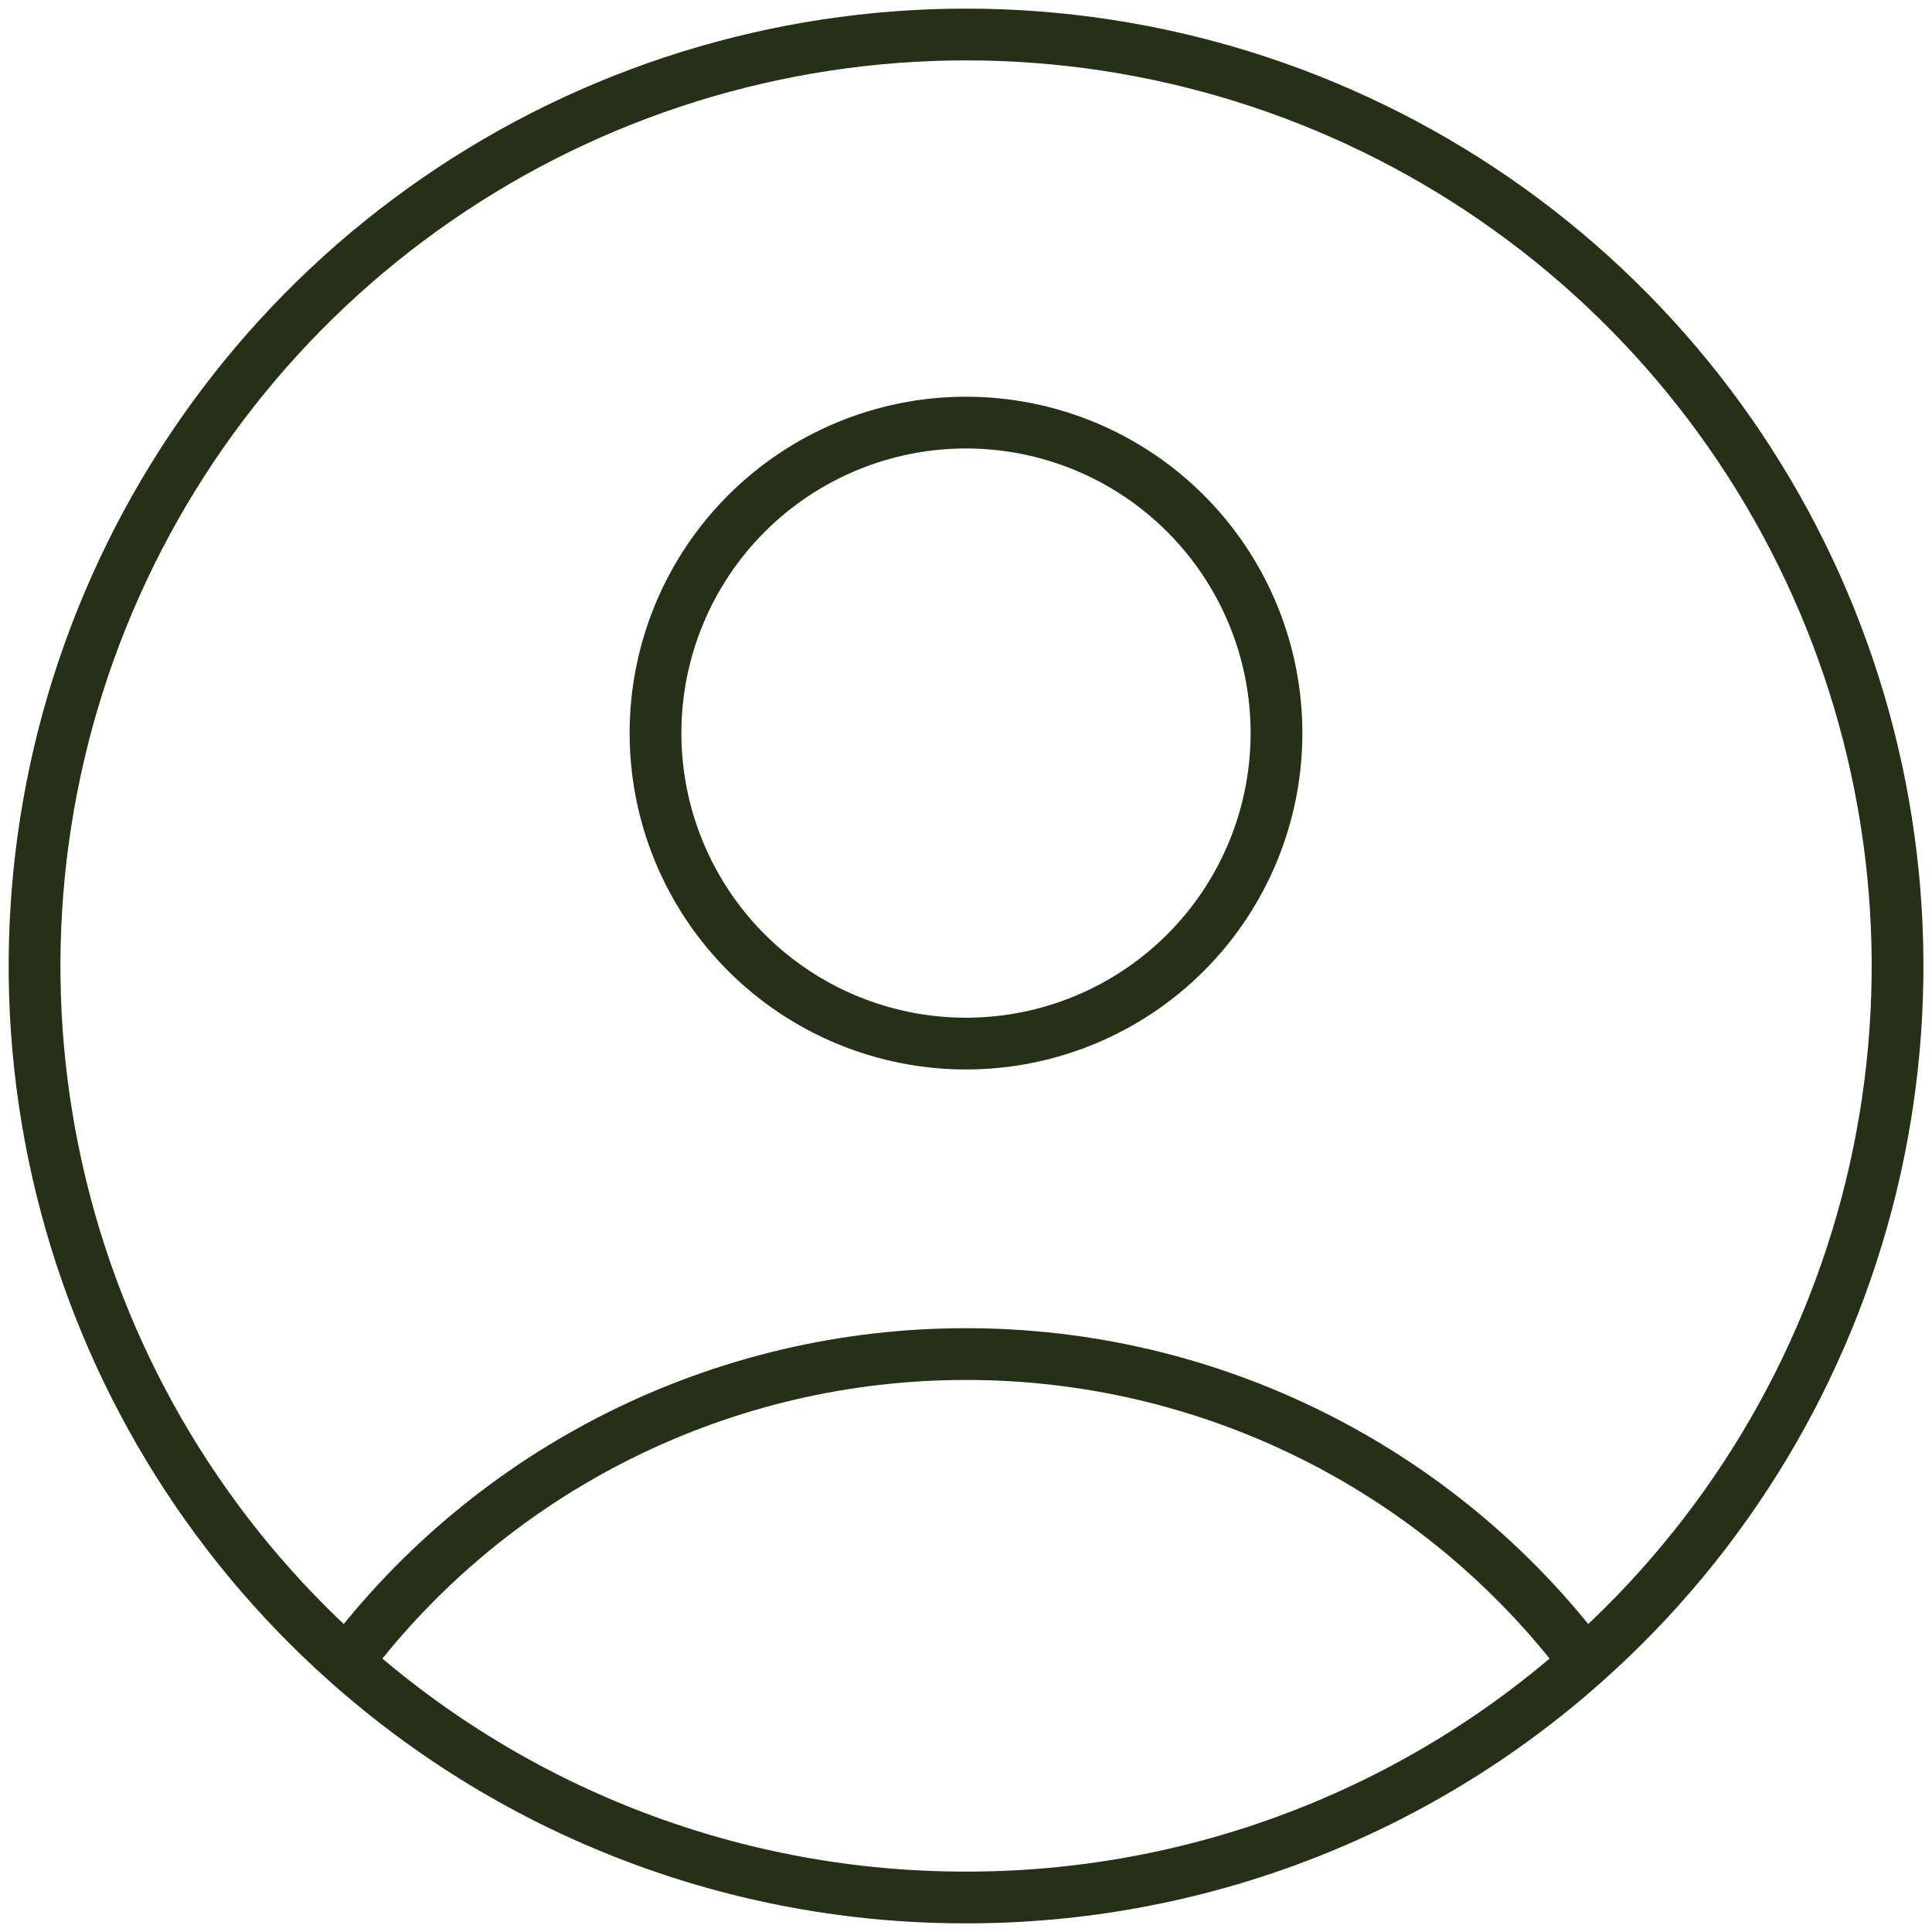
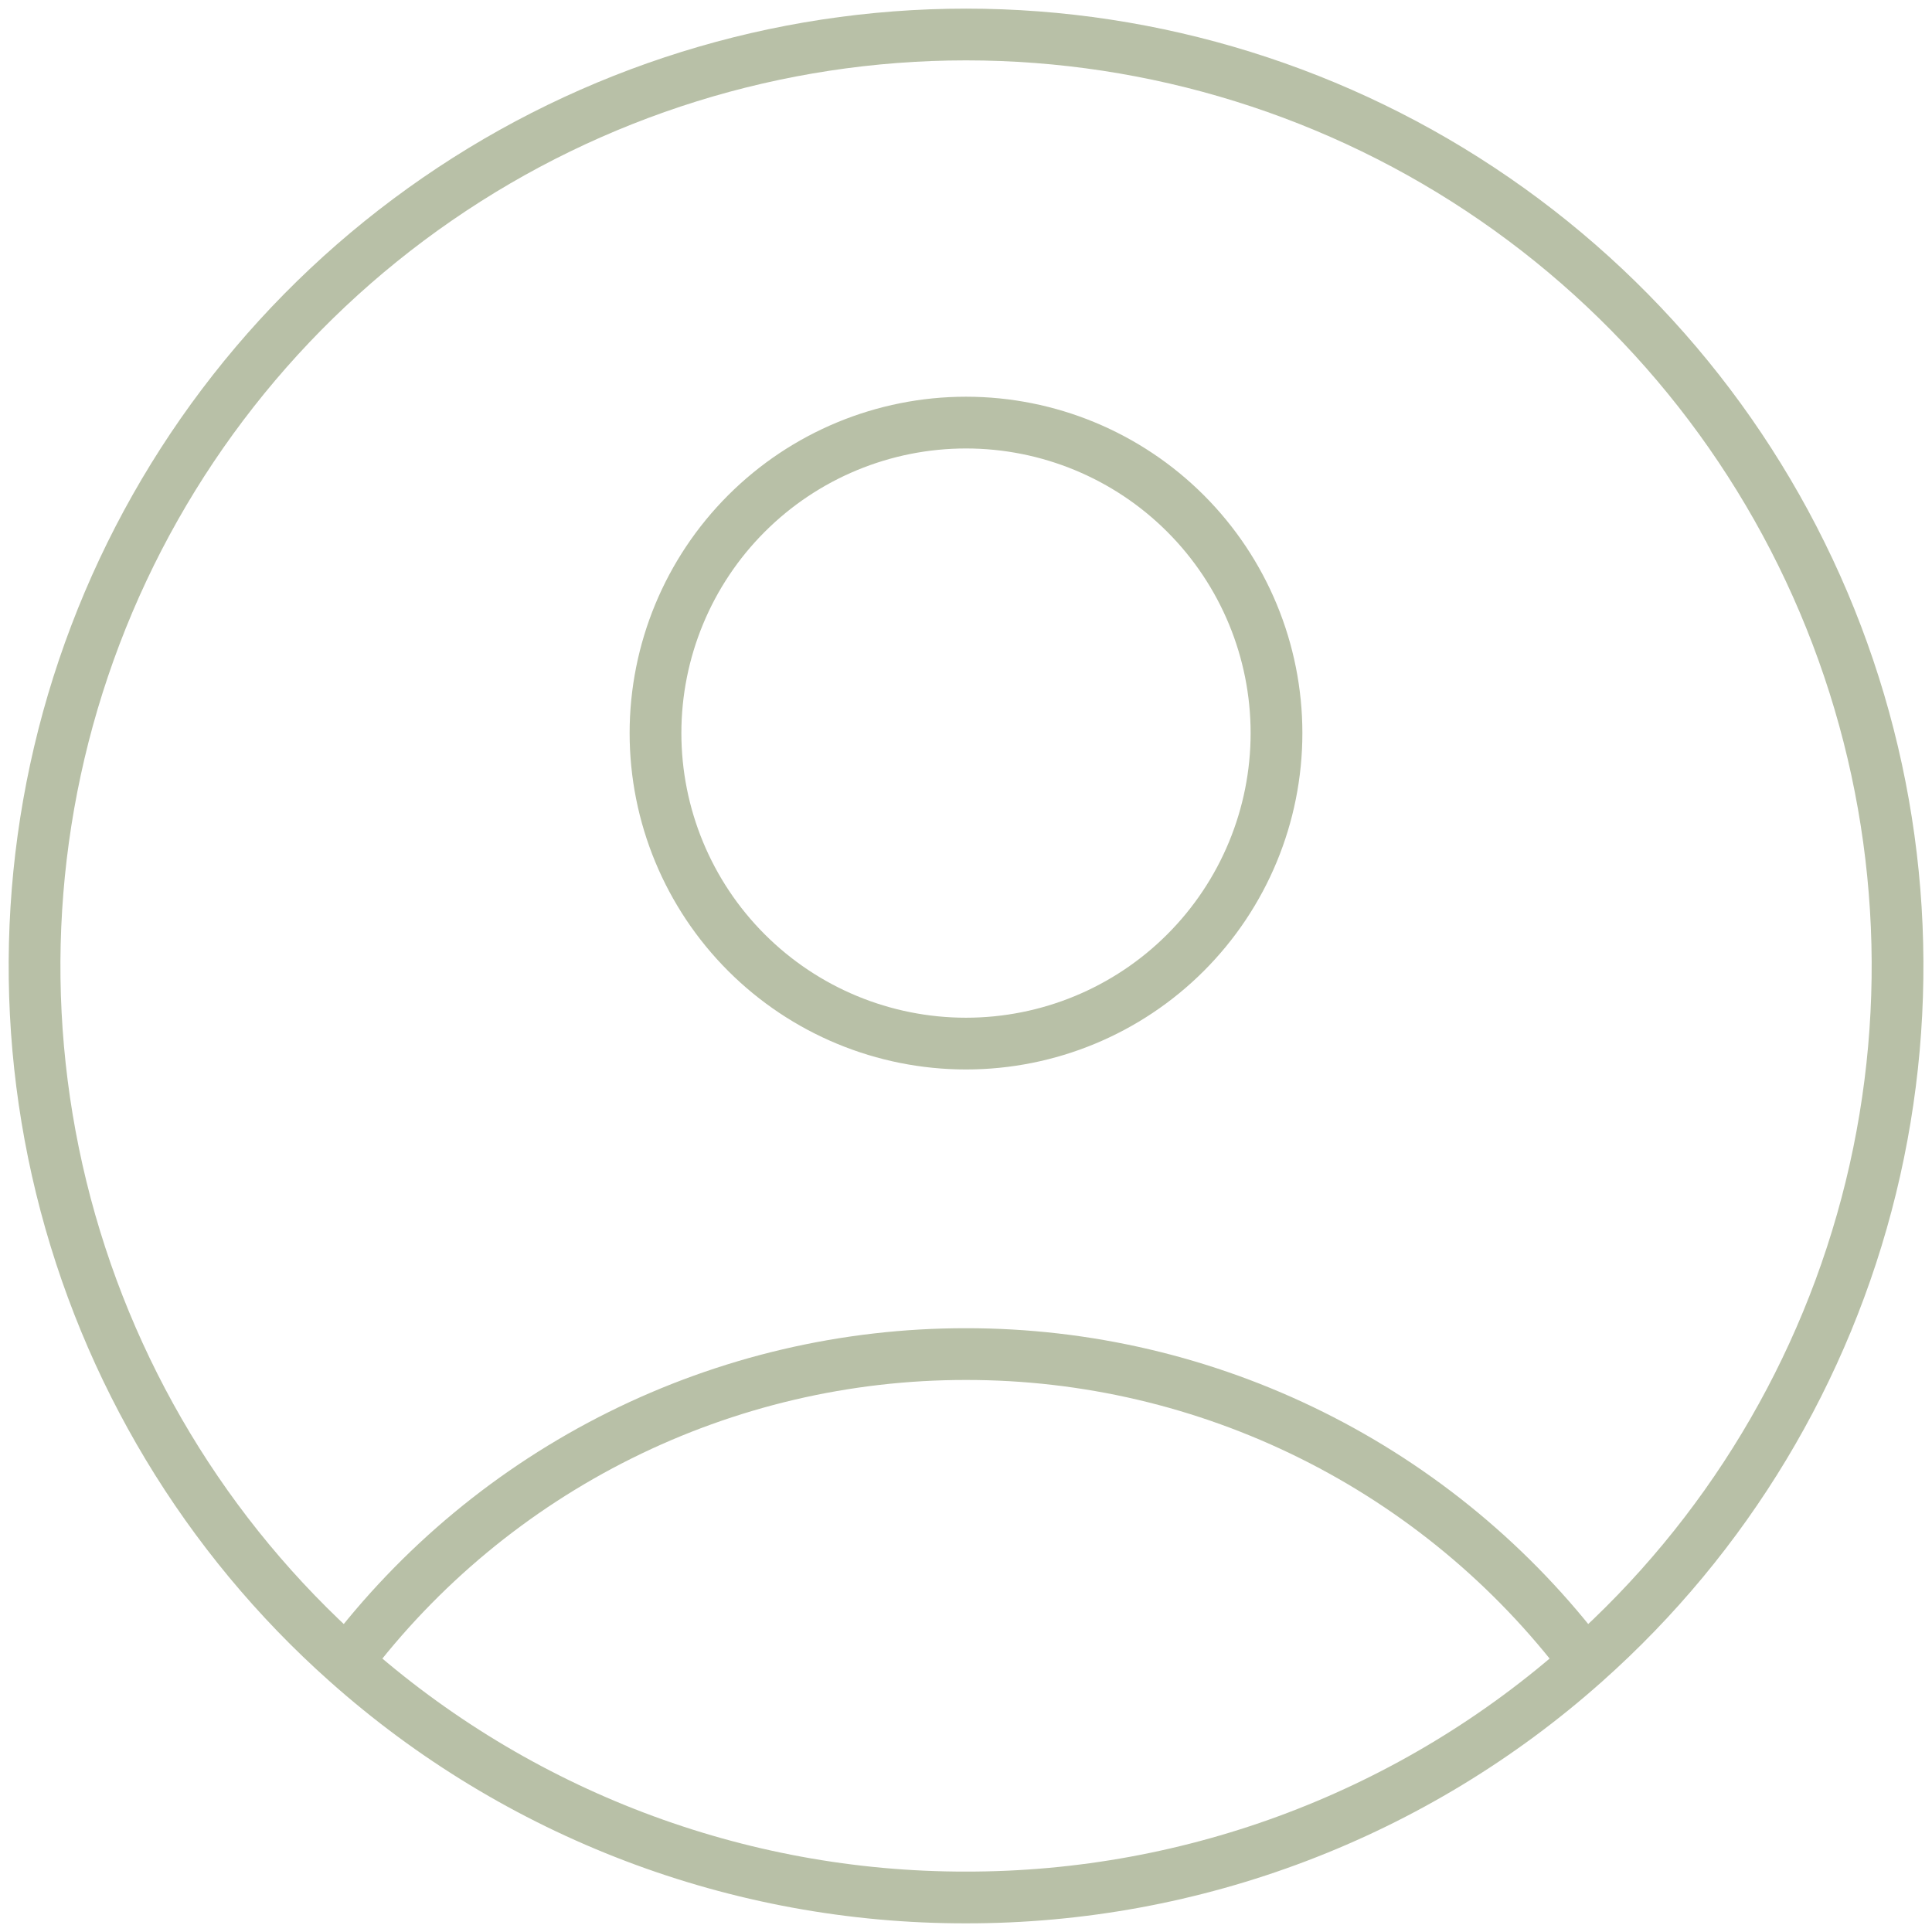
<svg xmlns="http://www.w3.org/2000/svg" width="54" height="54" viewBox="0 0 56 56" fill="none">
-   <path d="M45.946 48.174C43.849 45.399 41.137 43.149 38.023 41.6C34.909 40.051 31.478 39.246 28 39.249C24.522 39.246 21.091 40.051 17.977 41.6C14.863 43.149 12.15 45.399 10.054 48.174M45.946 48.174C50.036 44.536 52.924 39.74 54.227 34.422C55.529 29.105 55.184 23.517 53.237 18.401C51.291 13.284 47.835 8.879 43.328 5.772C38.821 2.664 33.476 1 28.002 1C22.527 1 17.182 2.664 12.675 5.772C8.168 8.879 4.712 13.284 2.766 18.401C0.819 23.517 0.474 29.105 1.776 34.422C3.079 39.74 5.963 44.536 10.054 48.174M45.946 48.174C41.007 52.578 34.617 55.007 28 54.999C21.382 55.008 14.993 52.578 10.054 48.174M37 21.249C37 23.636 36.052 25.925 34.364 27.613C32.676 29.301 30.387 30.249 28 30.249C25.613 30.249 23.324 29.301 21.636 27.613C19.948 25.925 19 23.636 19 21.249C19 18.862 19.948 16.573 21.636 14.885C23.324 13.197 25.613 12.249 28 12.249C30.387 12.249 32.676 13.197 34.364 14.885C36.052 16.573 37 18.862 37 21.249Z" stroke="#253017" stroke-width="1.5" stroke-linecap="round" stroke-linejoin="round" />
+   <path d="M45.946 48.174C43.849 45.399 41.137 43.149 38.023 41.6C34.909 40.051 31.478 39.246 28 39.249C24.522 39.246 21.091 40.051 17.977 41.6C14.863 43.149 12.15 45.399 10.054 48.174M45.946 48.174C50.036 44.536 52.924 39.74 54.227 34.422C55.529 29.105 55.184 23.517 53.237 18.401C51.291 13.284 47.835 8.879 43.328 5.772C38.821 2.664 33.476 1 28.002 1C22.527 1 17.182 2.664 12.675 5.772C8.168 8.879 4.712 13.284 2.766 18.401C0.819 23.517 0.474 29.105 1.776 34.422C3.079 39.74 5.963 44.536 10.054 48.174M45.946 48.174C41.007 52.578 34.617 55.007 28 54.999C21.382 55.008 14.993 52.578 10.054 48.174M37 21.249C37 23.636 36.052 25.925 34.364 27.613C32.676 29.301 30.387 30.249 28 30.249C25.613 30.249 23.324 29.301 21.636 27.613C19.948 25.925 19 23.636 19 21.249C19 18.862 19.948 16.573 21.636 14.885C23.324 13.197 25.613 12.249 28 12.249C30.387 12.249 32.676 13.197 34.364 14.885C36.052 16.573 37 18.862 37 21.249Z" stroke="#b8c0a7" stroke-width="1.5" stroke-linecap="round" stroke-linejoin="round" />
</svg>
